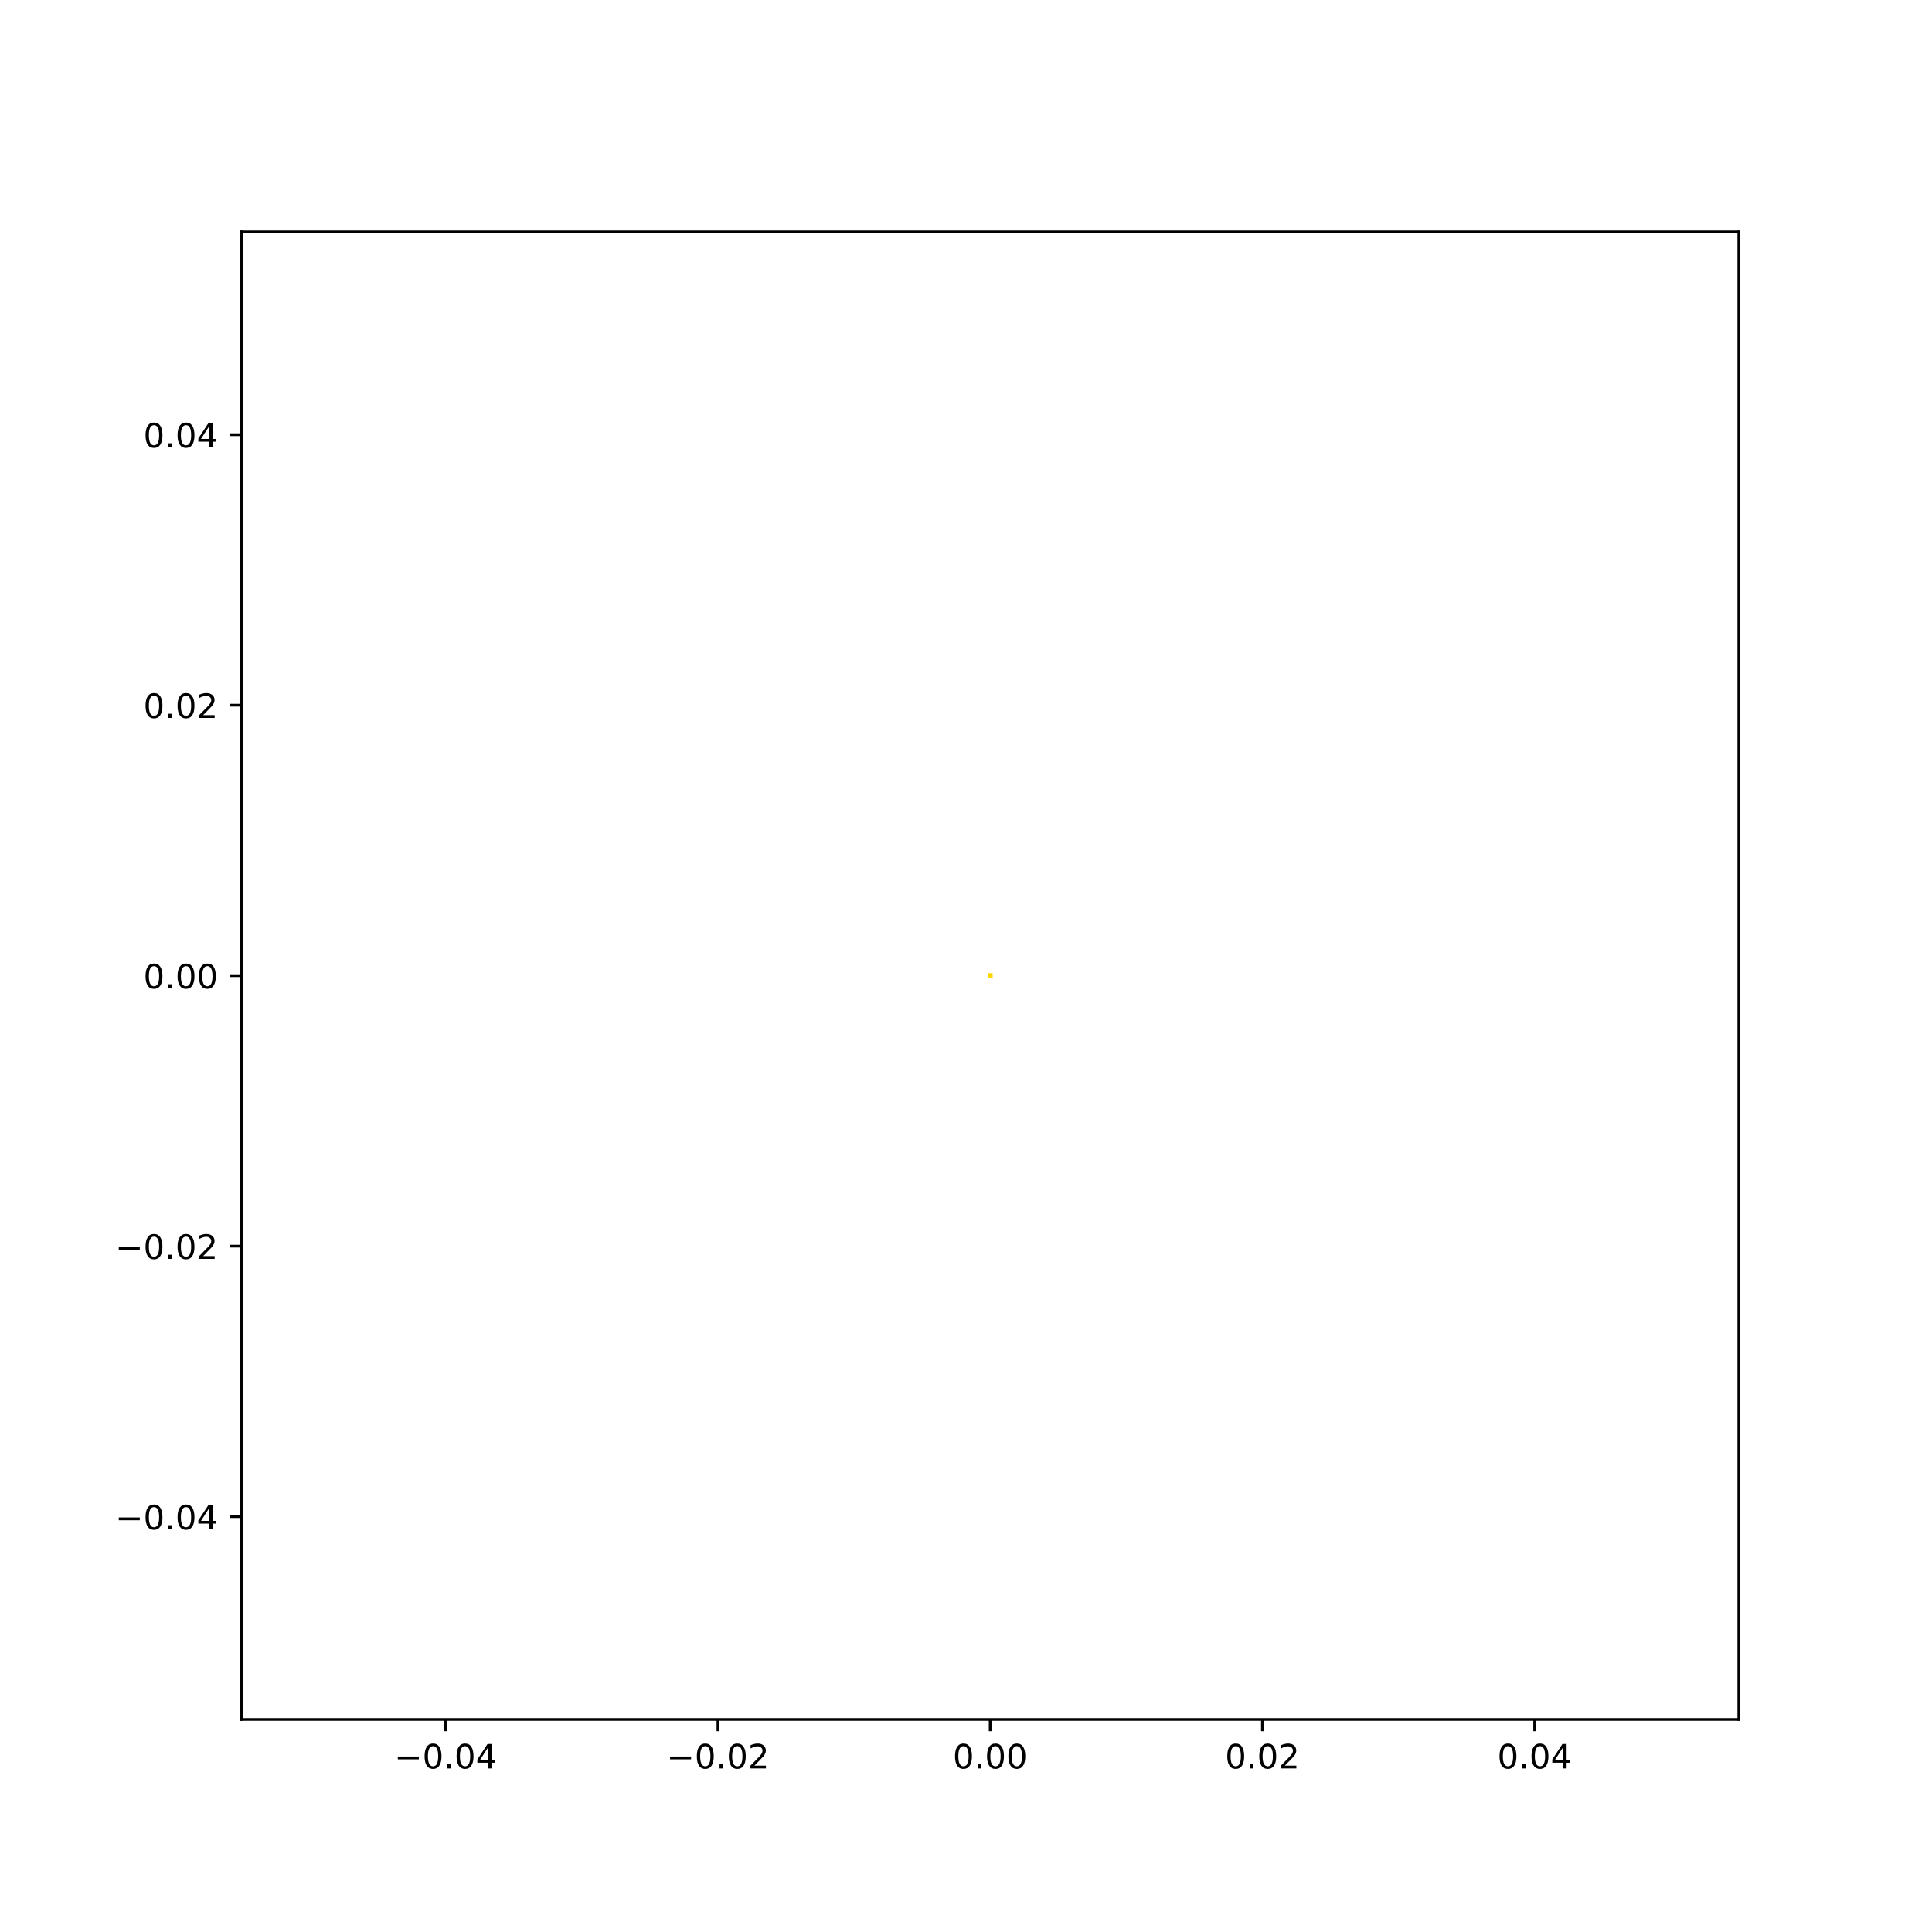
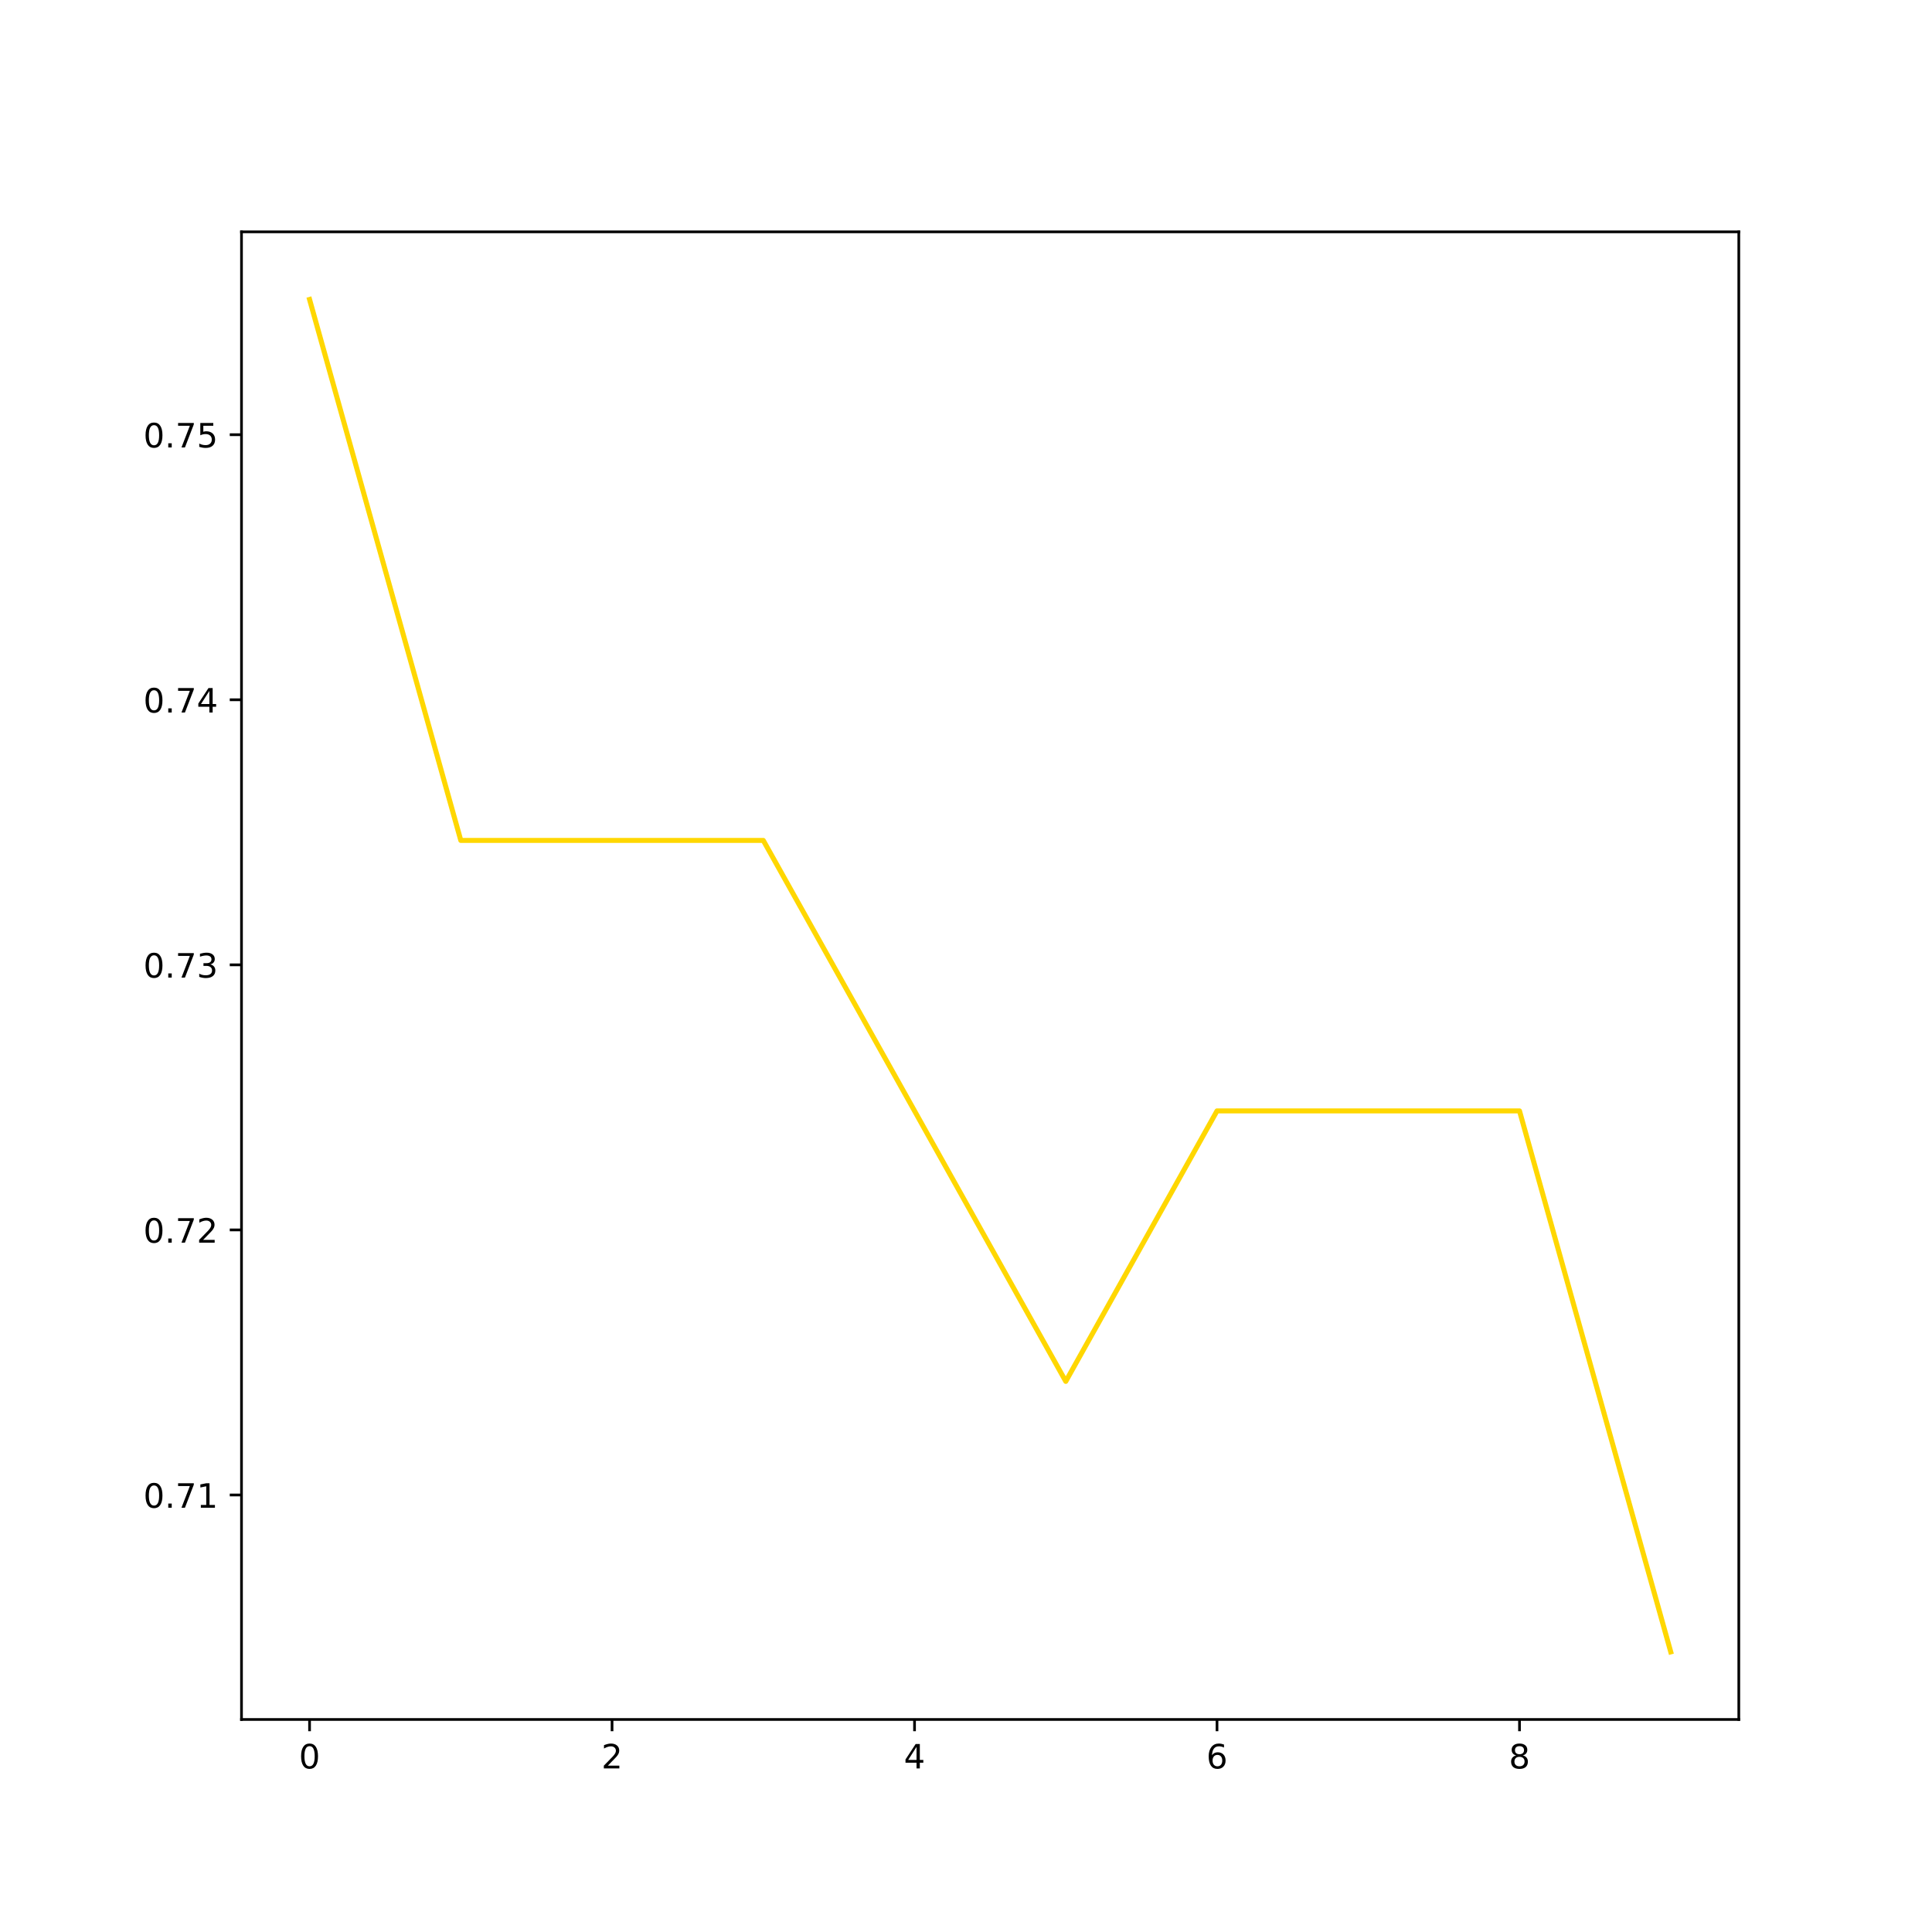
<svg xmlns="http://www.w3.org/2000/svg" xmlns:xlink="http://www.w3.org/1999/xlink" height="576pt" version="1.1" viewBox="0 0 576 576" width="576pt">
  <defs>
    <style type="text/css">
*{stroke-linecap:butt;stroke-linejoin:round;}
  </style>
  </defs>
  <g id="figure_1">
    <g id="patch_1">
      <path d="M 0 576  L 576 576  L 576 0  L 0 0  z " style="fill:#ffffff;" />
    </g>
    <g id="axes_1">
      <g id="patch_2">
        <path d="M 72 512.64  L 518.4 512.64  L 518.4 69.12  L 72 69.12  z " style="fill:#ffffff;" />
      </g>
      <g id="matplotlib.axis_1">
        <g id="xtick_1">
          <g id="line2d_1">
            <defs>
-               <path d="M 0 0  L 0 3.5  " id="mbd433a1afc" style="stroke:#000000;stroke-width:0.8;" />
-             </defs>
-             <g>
-               <use style="stroke:#000000;stroke-width:0.8;" x="132.873" xlink:href="#mbd433a1afc" y="512.64" />
+               <path d="M 0 0  L 0 3.5  " id="m115c78df5e" style="stroke:#000000;stroke-width:0.8;" />
+             </defs>
+             <g>
+               <use style="stroke:#000000;stroke-width:0.8;" x="92.291" xlink:href="#m115c78df5e" y="512.64" />
            </g>
          </g>
          <g id="text_1">
            <defs>
-               <path d="M 10.594 35.5  L 73.188 35.5  L 73.188 27.203  L 10.594 27.203  z " id="DejaVuSans-2212" />
              <path d="M 31.781 66.406  Q 24.172 66.406 20.328 58.906  Q 16.5 51.422 16.5 36.375  Q 16.5 21.391 20.328 13.891  Q 24.172 6.391 31.781 6.391  Q 39.453 6.391 43.281 13.891  Q 47.125 21.391 47.125 36.375  Q 47.125 51.422 43.281 58.906  Q 39.453 66.406 31.781 66.406  z M 31.781 74.219  Q 44.047 74.219 50.516 64.516  Q 56.984 54.828 56.984 36.375  Q 56.984 17.969 50.516 8.266  Q 44.047 -1.422 31.781 -1.422  Q 19.531 -1.422 13.062 8.266  Q 6.594 17.969 6.594 36.375  Q 6.594 54.828 13.062 64.516  Q 19.531 74.219 31.781 74.219  z " id="DejaVuSans-30" />
-               <path d="M 10.688 12.406  L 21 12.406  L 21 0  L 10.688 0  z " id="DejaVuSans-2e" />
-               <path d="M 37.797 64.312  L 12.891 25.391  L 37.797 25.391  z M 35.203 72.906  L 47.609 72.906  L 47.609 25.391  L 58.016 25.391  L 58.016 17.188  L 47.609 17.188  L 47.609 0  L 37.797 0  L 37.797 17.188  L 4.891 17.188  L 4.891 26.703  z " id="DejaVuSans-34" />
-             </defs>
-             <g transform="translate(117.5501 527.2384)scale(0.1 -0.1)">
-               <use xlink:href="#DejaVuSans-2212" />
-               <use x="83.789" xlink:href="#DejaVuSans-30" />
-               <use x="147.412" xlink:href="#DejaVuSans-2e" />
-               <use x="179.199" xlink:href="#DejaVuSans-30" />
-               <use x="242.822" xlink:href="#DejaVuSans-34" />
+             </defs>
+             <g transform="translate(89.10966 527.2384)scale(0.1 -0.1)">
+               <use xlink:href="#DejaVuSans-30" />
            </g>
          </g>
        </g>
        <g id="xtick_2">
          <g id="line2d_2">
            <g>
-               <use style="stroke:#000000;stroke-width:0.8;" x="214.036" xlink:href="#mbd433a1afc" y="512.64" />
+               <use style="stroke:#000000;stroke-width:0.8;" x="182.473" xlink:href="#m115c78df5e" y="512.64" />
            </g>
          </g>
          <g id="text_2">
            <defs>
              <path d="M 19.188 8.297  L 53.609 8.297  L 53.609 0  L 7.328 0  L 7.328 8.297  Q 12.938 14.109 22.625 23.891  Q 32.328 33.688 34.812 36.531  Q 39.547 41.844 41.422 45.531  Q 43.312 49.219 43.312 52.781  Q 43.312 58.594 39.234 62.25  Q 35.156 65.922 28.609 65.922  Q 23.969 65.922 18.812 64.312  Q 13.672 62.703 7.812 59.422  L 7.812 69.391  Q 13.766 71.781 18.938 73  Q 24.125 74.219 28.422 74.219  Q 39.75 74.219 46.484 68.547  Q 53.219 62.891 53.219 53.422  Q 53.219 48.922 51.531 44.891  Q 49.859 40.875 45.406 35.406  Q 44.188 33.984 37.641 27.219  Q 31.109 20.453 19.188 8.297  z " id="DejaVuSans-32" />
            </defs>
-             <g transform="translate(198.7137 527.2384)scale(0.1 -0.1)">
-               <use xlink:href="#DejaVuSans-2212" />
-               <use x="83.789" xlink:href="#DejaVuSans-30" />
-               <use x="147.412" xlink:href="#DejaVuSans-2e" />
-               <use x="179.199" xlink:href="#DejaVuSans-30" />
-               <use x="242.822" xlink:href="#DejaVuSans-32" />
+             <g transform="translate(179.2915 527.2384)scale(0.1 -0.1)">
+               <use xlink:href="#DejaVuSans-32" />
            </g>
          </g>
        </g>
        <g id="xtick_3">
          <g id="line2d_3">
            <g>
-               <use style="stroke:#000000;stroke-width:0.8;" x="295.2" xlink:href="#mbd433a1afc" y="512.64" />
+               <use style="stroke:#000000;stroke-width:0.8;" x="272.655" xlink:href="#m115c78df5e" y="512.64" />
            </g>
          </g>
          <g id="text_3">
-             <g transform="translate(284.0672 527.2384)scale(0.1 -0.1)">
-               <use xlink:href="#DejaVuSans-30" />
-               <use x="63.623" xlink:href="#DejaVuSans-2e" />
-               <use x="95.41" xlink:href="#DejaVuSans-30" />
-               <use x="159.033" xlink:href="#DejaVuSans-30" />
+             <defs>
+               <path d="M 37.797 64.312  L 12.891 25.391  L 37.797 25.391  z M 35.203 72.906  L 47.609 72.906  L 47.609 25.391  L 58.016 25.391  L 58.016 17.188  L 47.609 17.188  L 47.609 0  L 37.797 0  L 37.797 17.188  L 4.891 17.188  L 4.891 26.703  z " id="DejaVuSans-34" />
+             </defs>
+             <g transform="translate(269.4733 527.2384)scale(0.1 -0.1)">
+               <use xlink:href="#DejaVuSans-34" />
            </g>
          </g>
        </g>
        <g id="xtick_4">
          <g id="line2d_4">
            <g>
-               <use style="stroke:#000000;stroke-width:0.8;" x="376.364" xlink:href="#mbd433a1afc" y="512.64" />
+               <use style="stroke:#000000;stroke-width:0.8;" x="362.836" xlink:href="#m115c78df5e" y="512.64" />
            </g>
          </g>
          <g id="text_4">
-             <g transform="translate(365.2308 527.2384)scale(0.1 -0.1)">
-               <use xlink:href="#DejaVuSans-30" />
-               <use x="63.623" xlink:href="#DejaVuSans-2e" />
-               <use x="95.41" xlink:href="#DejaVuSans-30" />
-               <use x="159.033" xlink:href="#DejaVuSans-32" />
+             <defs>
+               <path d="M 33.016 40.375  Q 26.375 40.375 22.484 35.828  Q 18.609 31.297 18.609 23.391  Q 18.609 15.531 22.484 10.953  Q 26.375 6.391 33.016 6.391  Q 39.656 6.391 43.531 10.953  Q 47.406 15.531 47.406 23.391  Q 47.406 31.297 43.531 35.828  Q 39.656 40.375 33.016 40.375  z M 52.594 71.297  L 52.594 62.312  Q 48.875 64.062 45.094 64.984  Q 41.312 65.922 37.594 65.922  Q 27.828 65.922 22.672 59.328  Q 17.531 52.734 16.797 39.406  Q 19.672 43.656 24.016 45.922  Q 28.375 48.188 33.594 48.188  Q 44.578 48.188 50.953 41.516  Q 57.328 34.859 57.328 23.391  Q 57.328 12.156 50.688 5.359  Q 44.047 -1.422 33.016 -1.422  Q 20.359 -1.422 13.672 8.266  Q 6.984 17.969 6.984 36.375  Q 6.984 53.656 15.188 63.938  Q 23.391 74.219 37.203 74.219  Q 40.922 74.219 44.703 73.484  Q 48.484 72.75 52.594 71.297  z " id="DejaVuSans-36" />
+             </defs>
+             <g transform="translate(359.6551 527.2384)scale(0.1 -0.1)">
+               <use xlink:href="#DejaVuSans-36" />
            </g>
          </g>
        </g>
        <g id="xtick_5">
          <g id="line2d_5">
            <g>
-               <use style="stroke:#000000;stroke-width:0.8;" x="457.527" xlink:href="#mbd433a1afc" y="512.64" />
+               <use style="stroke:#000000;stroke-width:0.8;" x="453.018" xlink:href="#m115c78df5e" y="512.64" />
            </g>
          </g>
          <g id="text_5">
-             <g transform="translate(446.3945 527.2384)scale(0.1 -0.1)">
-               <use xlink:href="#DejaVuSans-30" />
-               <use x="63.623" xlink:href="#DejaVuSans-2e" />
-               <use x="95.41" xlink:href="#DejaVuSans-30" />
-               <use x="159.033" xlink:href="#DejaVuSans-34" />
+             <defs>
+               <path d="M 31.781 34.625  Q 24.75 34.625 20.719 30.859  Q 16.703 27.094 16.703 20.516  Q 16.703 13.922 20.719 10.156  Q 24.75 6.391 31.781 6.391  Q 38.812 6.391 42.859 10.172  Q 46.922 13.969 46.922 20.516  Q 46.922 27.094 42.891 30.859  Q 38.875 34.625 31.781 34.625  z M 21.922 38.812  Q 15.578 40.375 12.031 44.719  Q 8.5 49.078 8.5 55.328  Q 8.5 64.062 14.719 69.141  Q 20.953 74.219 31.781 74.219  Q 42.672 74.219 48.875 69.141  Q 55.078 64.062 55.078 55.328  Q 55.078 49.078 51.531 44.719  Q 48 40.375 41.703 38.812  Q 48.828 37.156 52.797 32.312  Q 56.781 27.484 56.781 20.516  Q 56.781 9.906 50.312 4.234  Q 43.844 -1.422 31.781 -1.422  Q 19.734 -1.422 13.25 4.234  Q 6.781 9.906 6.781 20.516  Q 6.781 27.484 10.781 32.312  Q 14.797 37.156 21.922 38.812  z M 18.312 54.391  Q 18.312 48.734 21.844 45.562  Q 25.391 42.391 31.781 42.391  Q 38.141 42.391 41.719 45.562  Q 45.312 48.734 45.312 54.391  Q 45.312 60.062 41.719 63.234  Q 38.141 66.406 31.781 66.406  Q 25.391 66.406 21.844 63.234  Q 18.312 60.062 18.312 54.391  z " id="DejaVuSans-38" />
+             </defs>
+             <g transform="translate(449.8369 527.2384)scale(0.1 -0.1)">
+               <use xlink:href="#DejaVuSans-38" />
            </g>
          </g>
        </g>
      </g>
      <g id="matplotlib.axis_2">
        <g id="ytick_1">
          <g id="line2d_6">
            <defs>
-               <path d="M 0 0  L -3.5 0  " id="m6449d54e0e" style="stroke:#000000;stroke-width:0.8;" />
-             </defs>
-             <g>
-               <use style="stroke:#000000;stroke-width:0.8;" x="72" xlink:href="#m6449d54e0e" y="452.16" />
+               <path d="M 0 0  L -3.5 0  " id="ma54f160b89" style="stroke:#000000;stroke-width:0.8;" />
+             </defs>
+             <g>
+               <use style="stroke:#000000;stroke-width:0.8;" x="72" xlink:href="#ma54f160b89" y="445.709" />
            </g>
          </g>
          <g id="text_6">
-             <g transform="translate(34.35469 455.9592)scale(0.1 -0.1)">
-               <use xlink:href="#DejaVuSans-2212" />
-               <use x="83.789" xlink:href="#DejaVuSans-30" />
-               <use x="147.412" xlink:href="#DejaVuSans-2e" />
-               <use x="179.199" xlink:href="#DejaVuSans-30" />
-               <use x="242.822" xlink:href="#DejaVuSans-34" />
+             <defs>
+               <path d="M 10.688 12.406  L 21 12.406  L 21 0  L 10.688 0  z " id="DejaVuSans-2e" />
+               <path d="M 8.203 72.906  L 55.078 72.906  L 55.078 68.703  L 28.609 0  L 18.312 0  L 43.219 64.594  L 8.203 64.594  z " id="DejaVuSans-37" />
+               <path d="M 12.406 8.297  L 28.516 8.297  L 28.516 63.922  L 10.984 60.406  L 10.984 69.391  L 28.422 72.906  L 38.281 72.906  L 38.281 8.297  L 54.391 8.297  L 54.391 0  L 12.406 0  z " id="DejaVuSans-31" />
+             </defs>
+             <g transform="translate(42.73438 449.508)scale(0.1 -0.1)">
+               <use xlink:href="#DejaVuSans-30" />
+               <use x="63.623" xlink:href="#DejaVuSans-2e" />
+               <use x="95.41" xlink:href="#DejaVuSans-37" />
+               <use x="159.033" xlink:href="#DejaVuSans-31" />
            </g>
          </g>
        </g>
        <g id="ytick_2">
          <g id="line2d_7">
            <g>
-               <use style="stroke:#000000;stroke-width:0.8;" x="72" xlink:href="#m6449d54e0e" y="371.52" />
+               <use style="stroke:#000000;stroke-width:0.8;" x="72" xlink:href="#ma54f160b89" y="366.682" />
            </g>
          </g>
          <g id="text_7">
-             <g transform="translate(34.35469 375.3192)scale(0.1 -0.1)">
-               <use xlink:href="#DejaVuSans-2212" />
-               <use x="83.789" xlink:href="#DejaVuSans-30" />
-               <use x="147.412" xlink:href="#DejaVuSans-2e" />
-               <use x="179.199" xlink:href="#DejaVuSans-30" />
-               <use x="242.822" xlink:href="#DejaVuSans-32" />
+             <g transform="translate(42.73438 370.4808)scale(0.1 -0.1)">
+               <use xlink:href="#DejaVuSans-30" />
+               <use x="63.623" xlink:href="#DejaVuSans-2e" />
+               <use x="95.41" xlink:href="#DejaVuSans-37" />
+               <use x="159.033" xlink:href="#DejaVuSans-32" />
            </g>
          </g>
        </g>
        <g id="ytick_3">
          <g id="line2d_8">
            <g>
-               <use style="stroke:#000000;stroke-width:0.8;" x="72" xlink:href="#m6449d54e0e" y="290.88" />
+               <use style="stroke:#000000;stroke-width:0.8;" x="72" xlink:href="#ma54f160b89" y="287.654" />
            </g>
          </g>
          <g id="text_8">
-             <g transform="translate(42.73438 294.6792)scale(0.1 -0.1)">
-               <use xlink:href="#DejaVuSans-30" />
-               <use x="63.623" xlink:href="#DejaVuSans-2e" />
-               <use x="95.41" xlink:href="#DejaVuSans-30" />
-               <use x="159.033" xlink:href="#DejaVuSans-30" />
+             <defs>
+               <path d="M 40.578 39.312  Q 47.656 37.797 51.625 33  Q 55.609 28.219 55.609 21.188  Q 55.609 10.406 48.188 4.484  Q 40.766 -1.422 27.094 -1.422  Q 22.516 -1.422 17.656 -0.516  Q 12.797 0.391 7.625 2.203  L 7.625 11.719  Q 11.719 9.328 16.594 8.109  Q 21.484 6.891 26.812 6.891  Q 36.078 6.891 40.938 10.547  Q 45.797 14.203 45.797 21.188  Q 45.797 27.641 41.281 31.266  Q 36.766 34.906 28.719 34.906  L 20.219 34.906  L 20.219 43.016  L 29.109 43.016  Q 36.375 43.016 40.234 45.922  Q 44.094 48.828 44.094 54.297  Q 44.094 59.906 40.109 62.906  Q 36.141 65.922 28.719 65.922  Q 24.656 65.922 20.016 65.031  Q 15.375 64.156 9.812 62.312  L 9.812 71.094  Q 15.438 72.656 20.344 73.438  Q 25.25 74.219 29.594 74.219  Q 40.828 74.219 47.359 69.109  Q 53.906 64.016 53.906 55.328  Q 53.906 49.266 50.438 45.094  Q 46.969 40.922 40.578 39.312  z " id="DejaVuSans-33" />
+             </defs>
+             <g transform="translate(42.73438 291.4536)scale(0.1 -0.1)">
+               <use xlink:href="#DejaVuSans-30" />
+               <use x="63.623" xlink:href="#DejaVuSans-2e" />
+               <use x="95.41" xlink:href="#DejaVuSans-37" />
+               <use x="159.033" xlink:href="#DejaVuSans-33" />
            </g>
          </g>
        </g>
        <g id="ytick_4">
          <g id="line2d_9">
            <g>
-               <use style="stroke:#000000;stroke-width:0.8;" x="72" xlink:href="#m6449d54e0e" y="210.24" />
+               <use style="stroke:#000000;stroke-width:0.8;" x="72" xlink:href="#ma54f160b89" y="208.627" />
            </g>
          </g>
          <g id="text_9">
-             <g transform="translate(42.73438 214.0392)scale(0.1 -0.1)">
-               <use xlink:href="#DejaVuSans-30" />
-               <use x="63.623" xlink:href="#DejaVuSans-2e" />
-               <use x="95.41" xlink:href="#DejaVuSans-30" />
-               <use x="159.033" xlink:href="#DejaVuSans-32" />
+             <g transform="translate(42.73438 212.4264)scale(0.1 -0.1)">
+               <use xlink:href="#DejaVuSans-30" />
+               <use x="63.623" xlink:href="#DejaVuSans-2e" />
+               <use x="95.41" xlink:href="#DejaVuSans-37" />
+               <use x="159.033" xlink:href="#DejaVuSans-34" />
            </g>
          </g>
        </g>
        <g id="ytick_5">
          <g id="line2d_10">
            <g>
-               <use style="stroke:#000000;stroke-width:0.8;" x="72" xlink:href="#m6449d54e0e" y="129.6" />
+               <use style="stroke:#000000;stroke-width:0.8;" x="72" xlink:href="#ma54f160b89" y="129.6" />
            </g>
          </g>
          <g id="text_10">
+             <defs>
+               <path d="M 10.797 72.906  L 49.516 72.906  L 49.516 64.594  L 19.828 64.594  L 19.828 46.734  Q 21.969 47.469 24.109 47.828  Q 26.266 48.188 28.422 48.188  Q 40.625 48.188 47.75 41.5  Q 54.891 34.812 54.891 23.391  Q 54.891 11.625 47.562 5.094  Q 40.234 -1.422 26.906 -1.422  Q 22.312 -1.422 17.547 -0.641  Q 12.797 0.141 7.719 1.703  L 7.719 11.625  Q 12.109 9.234 16.797 8.062  Q 21.484 6.891 26.703 6.891  Q 35.156 6.891 40.078 11.328  Q 45.016 15.766 45.016 23.391  Q 45.016 31 40.078 35.438  Q 35.156 39.891 26.703 39.891  Q 22.75 39.891 18.812 39.016  Q 14.891 38.141 10.797 36.281  z " id="DejaVuSans-35" />
+             </defs>
            <g transform="translate(42.73438 133.3992)scale(0.1 -0.1)">
              <use xlink:href="#DejaVuSans-30" />
              <use x="63.623" xlink:href="#DejaVuSans-2e" />
-               <use x="95.41" xlink:href="#DejaVuSans-30" />
-               <use x="159.033" xlink:href="#DejaVuSans-34" />
+               <use x="95.41" xlink:href="#DejaVuSans-37" />
+               <use x="159.033" xlink:href="#DejaVuSans-35" />
            </g>
          </g>
        </g>
      </g>
      <g id="line2d_11">
-         <path clip-path="url(#p2ef1bd3443)" d="M 295.2 290.88  " style="fill:none;stroke:#ffd700;stroke-linecap:square;stroke-width:1.5;" />
+         <path clip-path="url(#p6e2e8c5180)" d="M 92.291 89.28  L 137.382 250.56  L 182.473 250.56  L 227.564 250.56  L 272.655 331.2  L 317.745 411.84  L 362.836 331.2  L 407.927 331.2  L 453.018 331.2  L 498.109 492.48  " style="fill:none;stroke:#ffd700;stroke-linecap:square;stroke-width:1.5;" />
      </g>
      <g id="patch_3">
        <path d="M 72 512.64  L 72 69.12  " style="fill:none;stroke:#000000;stroke-linecap:square;stroke-linejoin:miter;stroke-width:0.8;" />
      </g>
      <g id="patch_4">
        <path d="M 518.4 512.64  L 518.4 69.12  " style="fill:none;stroke:#000000;stroke-linecap:square;stroke-linejoin:miter;stroke-width:0.8;" />
      </g>
      <g id="patch_5">
        <path d="M 72 512.64  L 518.4 512.64  " style="fill:none;stroke:#000000;stroke-linecap:square;stroke-linejoin:miter;stroke-width:0.8;" />
      </g>
      <g id="patch_6">
        <path d="M 72 69.12  L 518.4 69.12  " style="fill:none;stroke:#000000;stroke-linecap:square;stroke-linejoin:miter;stroke-width:0.8;" />
      </g>
    </g>
  </g>
  <defs>
-     <clipPath id="p2ef1bd3443">
+     <clipPath id="p6e2e8c5180">
      <rect height="443.52" width="446.4" x="72" y="69.12" />
    </clipPath>
  </defs>
</svg>
